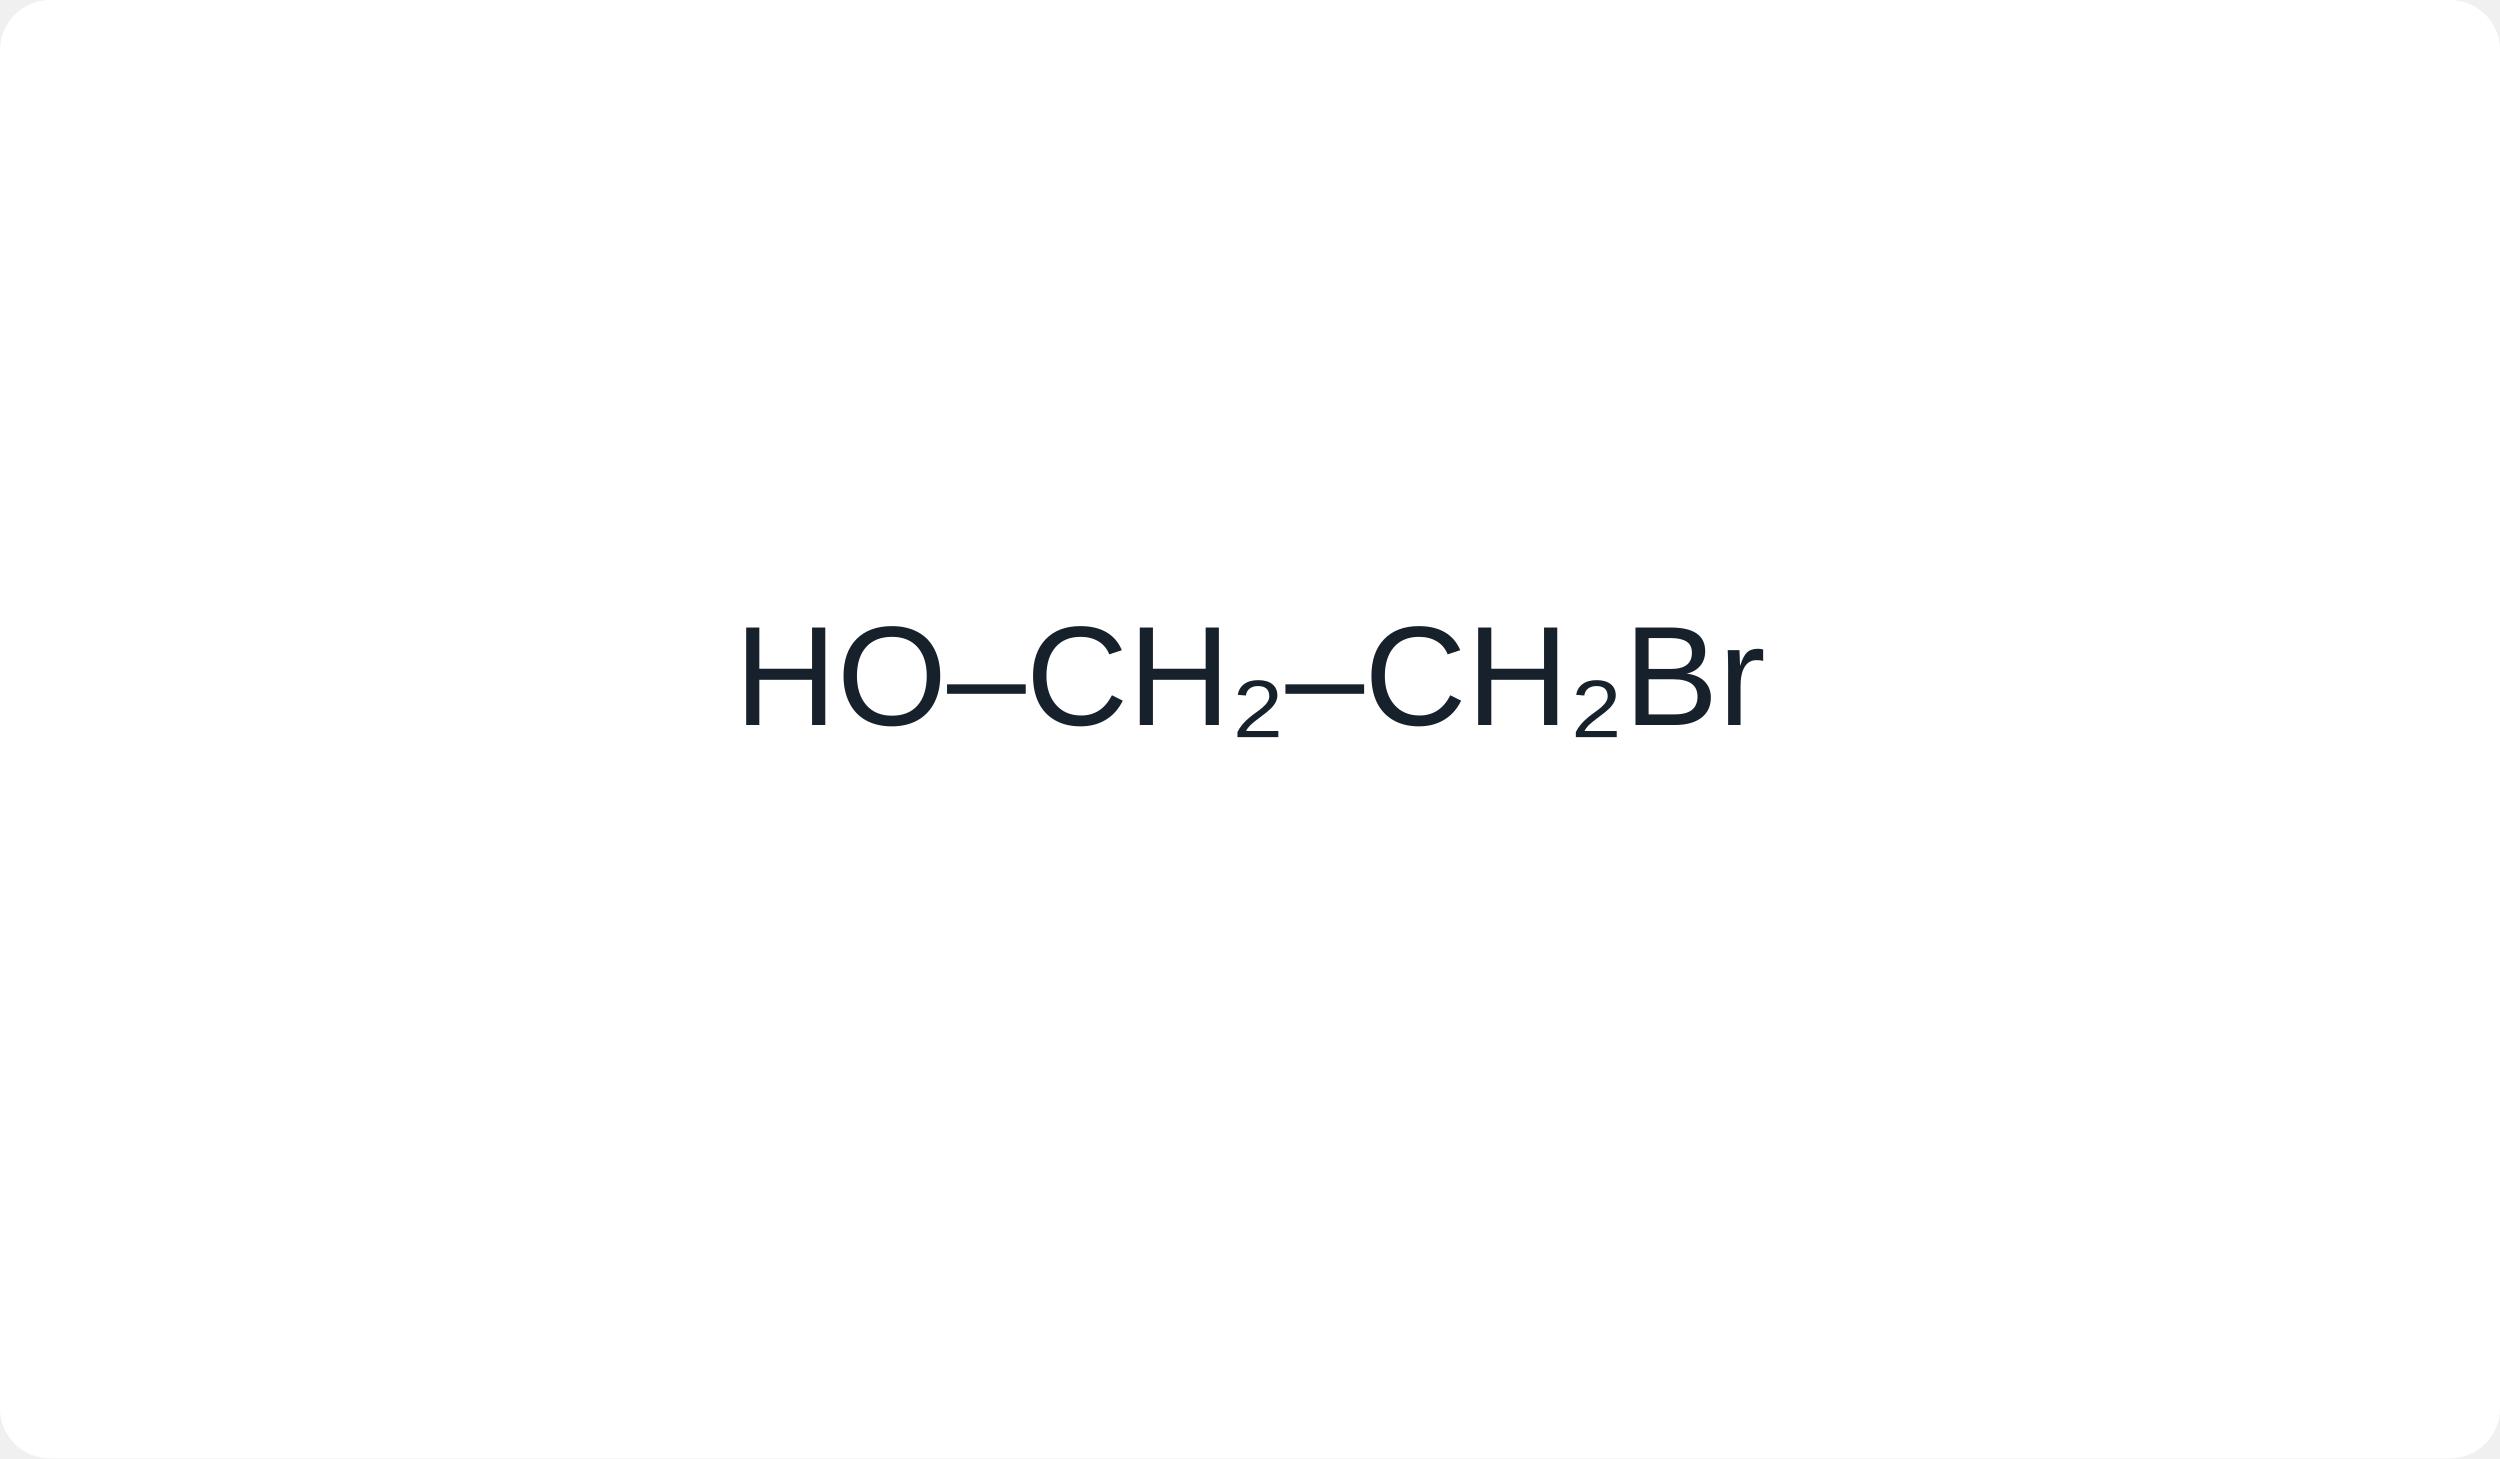
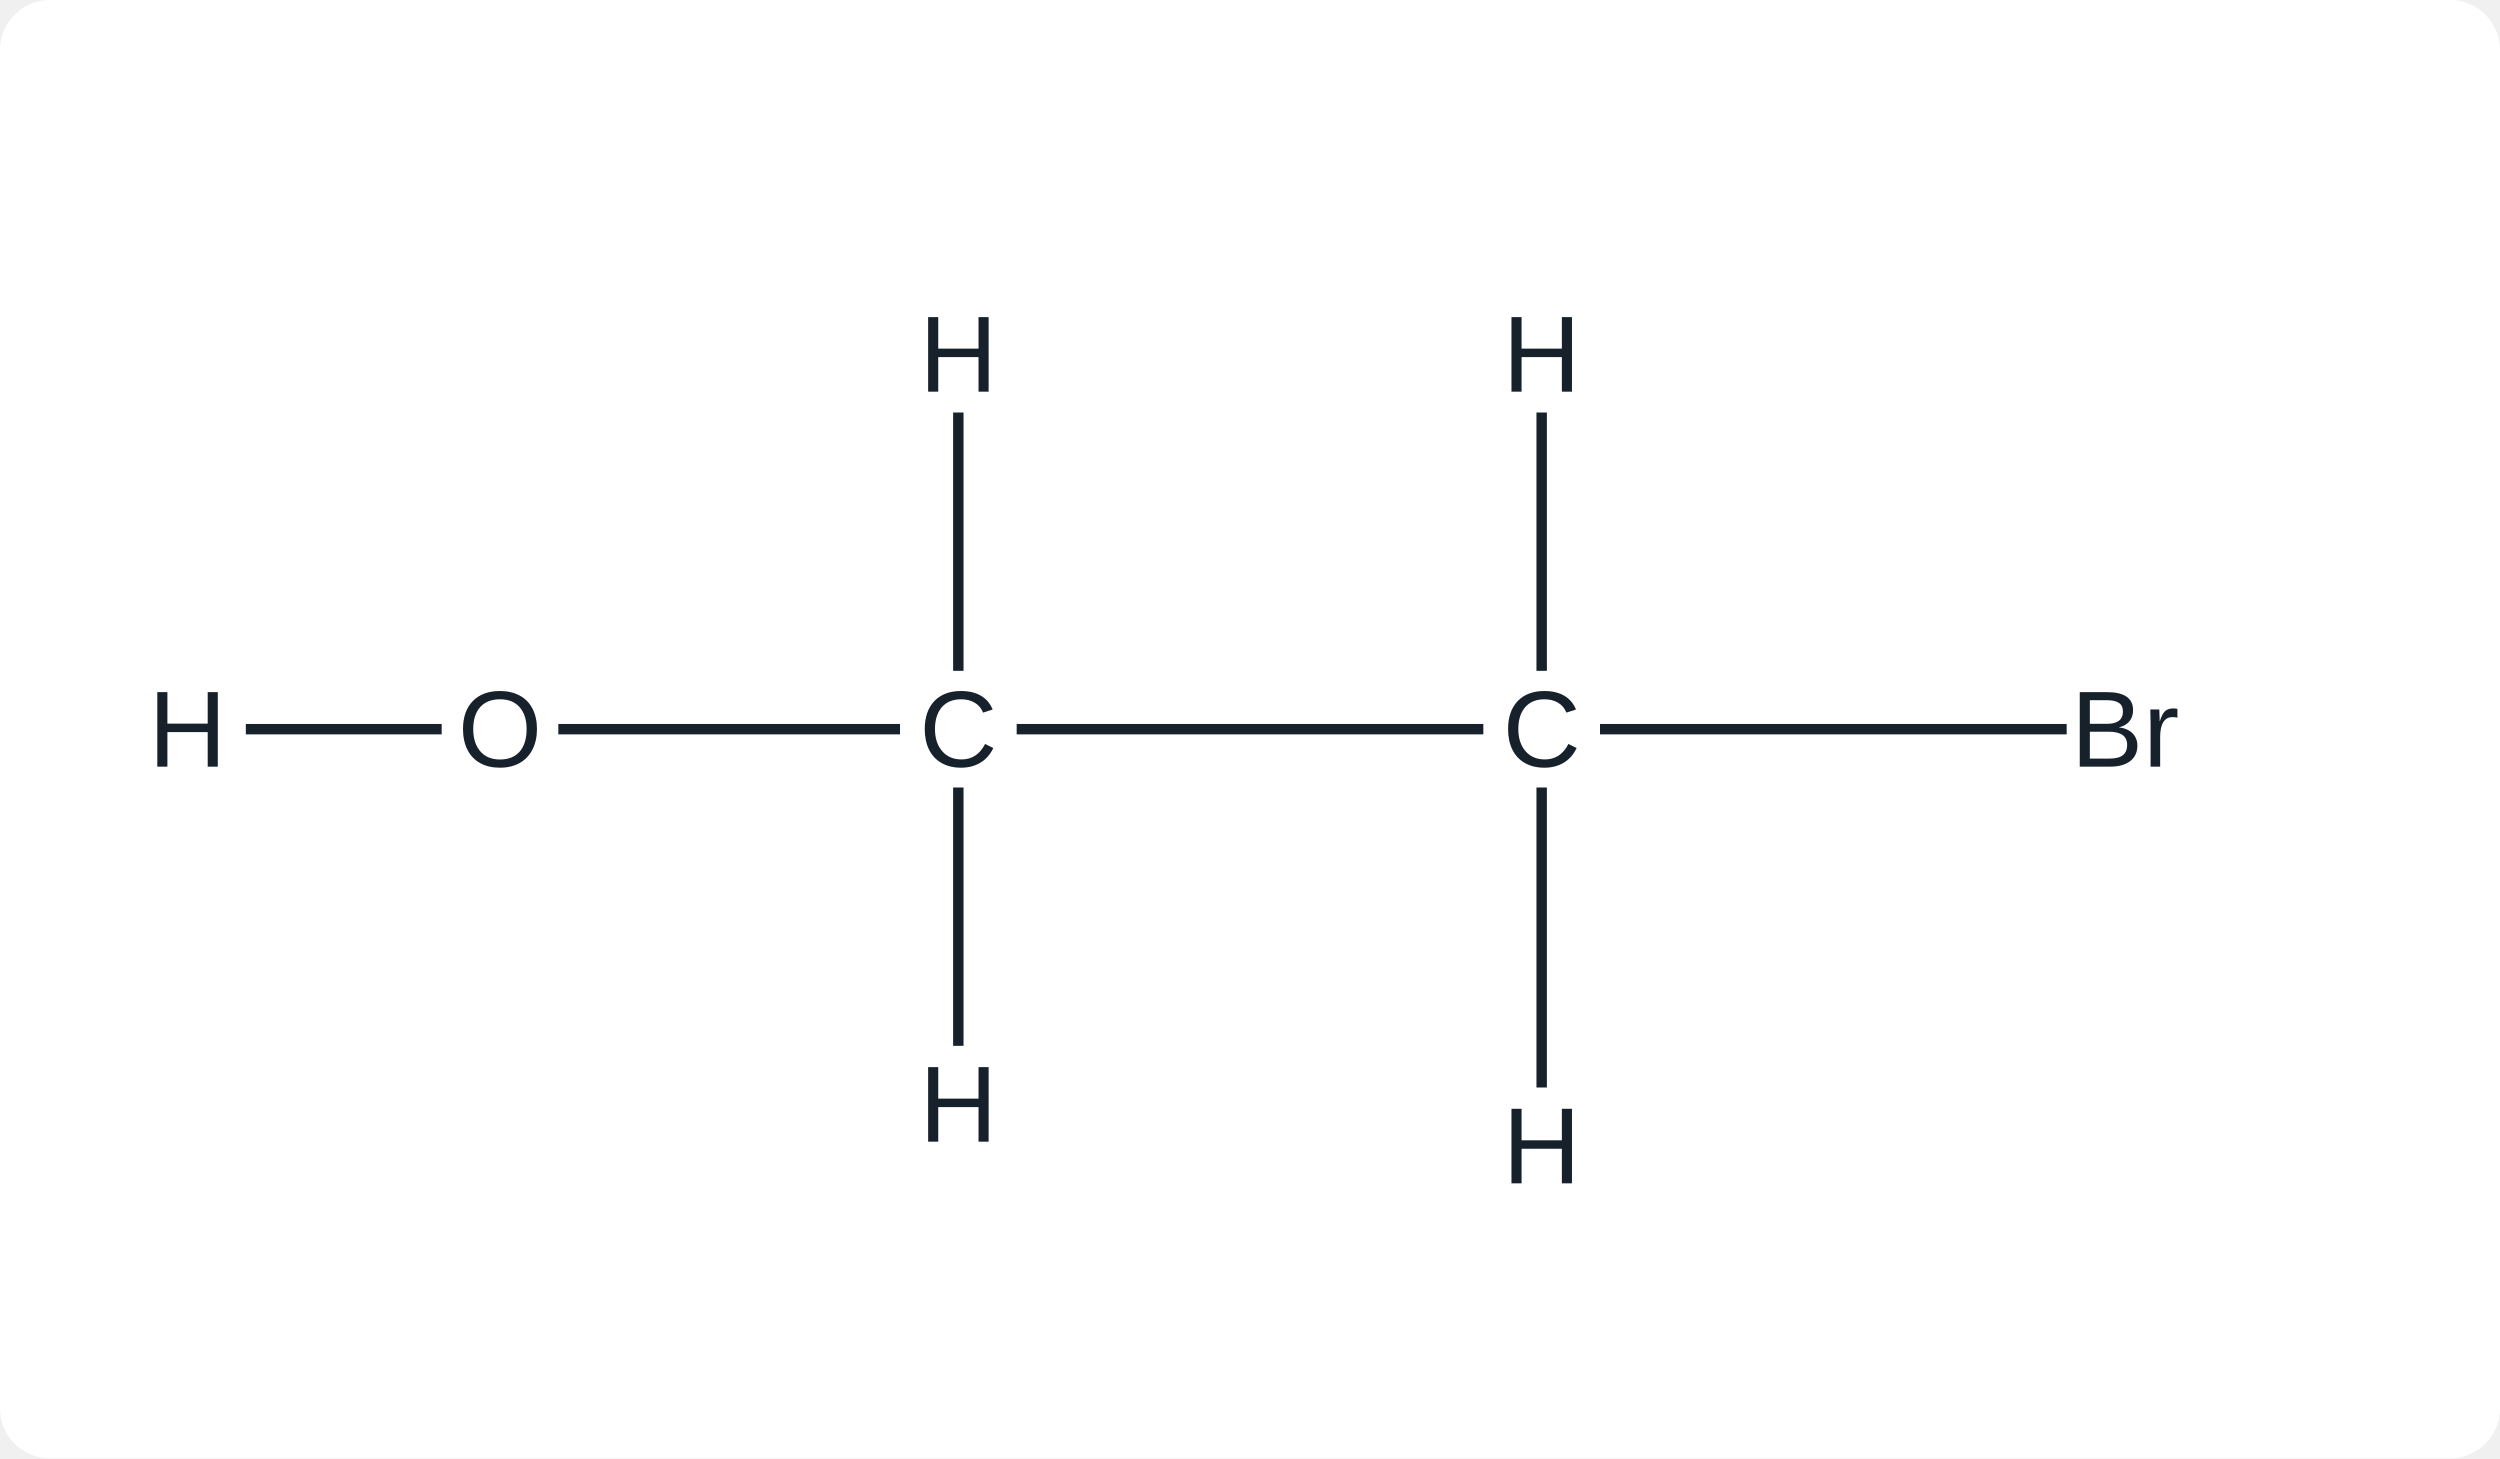
<svg xmlns="http://www.w3.org/2000/svg" viewBox="0 0 600 350" role="img" aria-labelledby="title">
  <defs>
    <marker id="head" markerWidth="8" markerHeight="8" refX="6" refY="3" orient="auto">
      <path d="M0 0 L6 3 L0 6 Z" fill="#14563e" />
    </marker>
  </defs>
  <rect width="600" height="350" rx="12" fill="#fff" />
  <g font-family="Arial,Helvetica,sans-serif" fill="#17212b">
-     <text x="300" y="174" font-size="34" text-anchor="middle">HO–CH₂–CH₂Br</text>
+     <path d="M244 175 L356 175" fill="none" stroke="#17212b" stroke-width="2.5" />
+     <path d="M230 161 L230 99" fill="none" stroke="#17212b" stroke-width="2.5" />
+     <path d="M230 189 L230 251" fill="none" stroke="#17212b" stroke-width="2.5" />
+     <path d="M370 161 L370 99" fill="none" stroke="#17212b" stroke-width="2.5" />
+     <path d="M384 175 L496 175" fill="none" stroke="#17212b" stroke-width="2.5" />
+     <path d="M370 189 L370 261" fill="none" stroke="#17212b" stroke-width="2.5" />
+     <path d="M216 175 L134 175" fill="none" stroke="#17212b" stroke-width="2.5" />
+     <path d="M106 175 L59 175" fill="none" stroke="#17212b" stroke-width="2.5" />
+     <text x="230" y="184" font-size="26" text-anchor="middle">C</text>
+     <text x="370" y="184" font-size="26" text-anchor="middle">C</text>
+     <text x="230" y="94" font-size="26" text-anchor="middle">H</text>
+     <text x="230" y="274" font-size="26" text-anchor="middle">H</text>
+     <text x="370" y="94" font-size="26" text-anchor="middle">H</text>
+     <text x="510" y="184" font-size="26" text-anchor="middle">Br</text>
+     <text x="370" y="284" font-size="26" text-anchor="middle">H</text>
+     <text x="120" y="184" font-size="26" text-anchor="middle">O</text>
+     <text x="45" y="184" font-size="26" text-anchor="middle">H</text>
  </g>
</svg>
